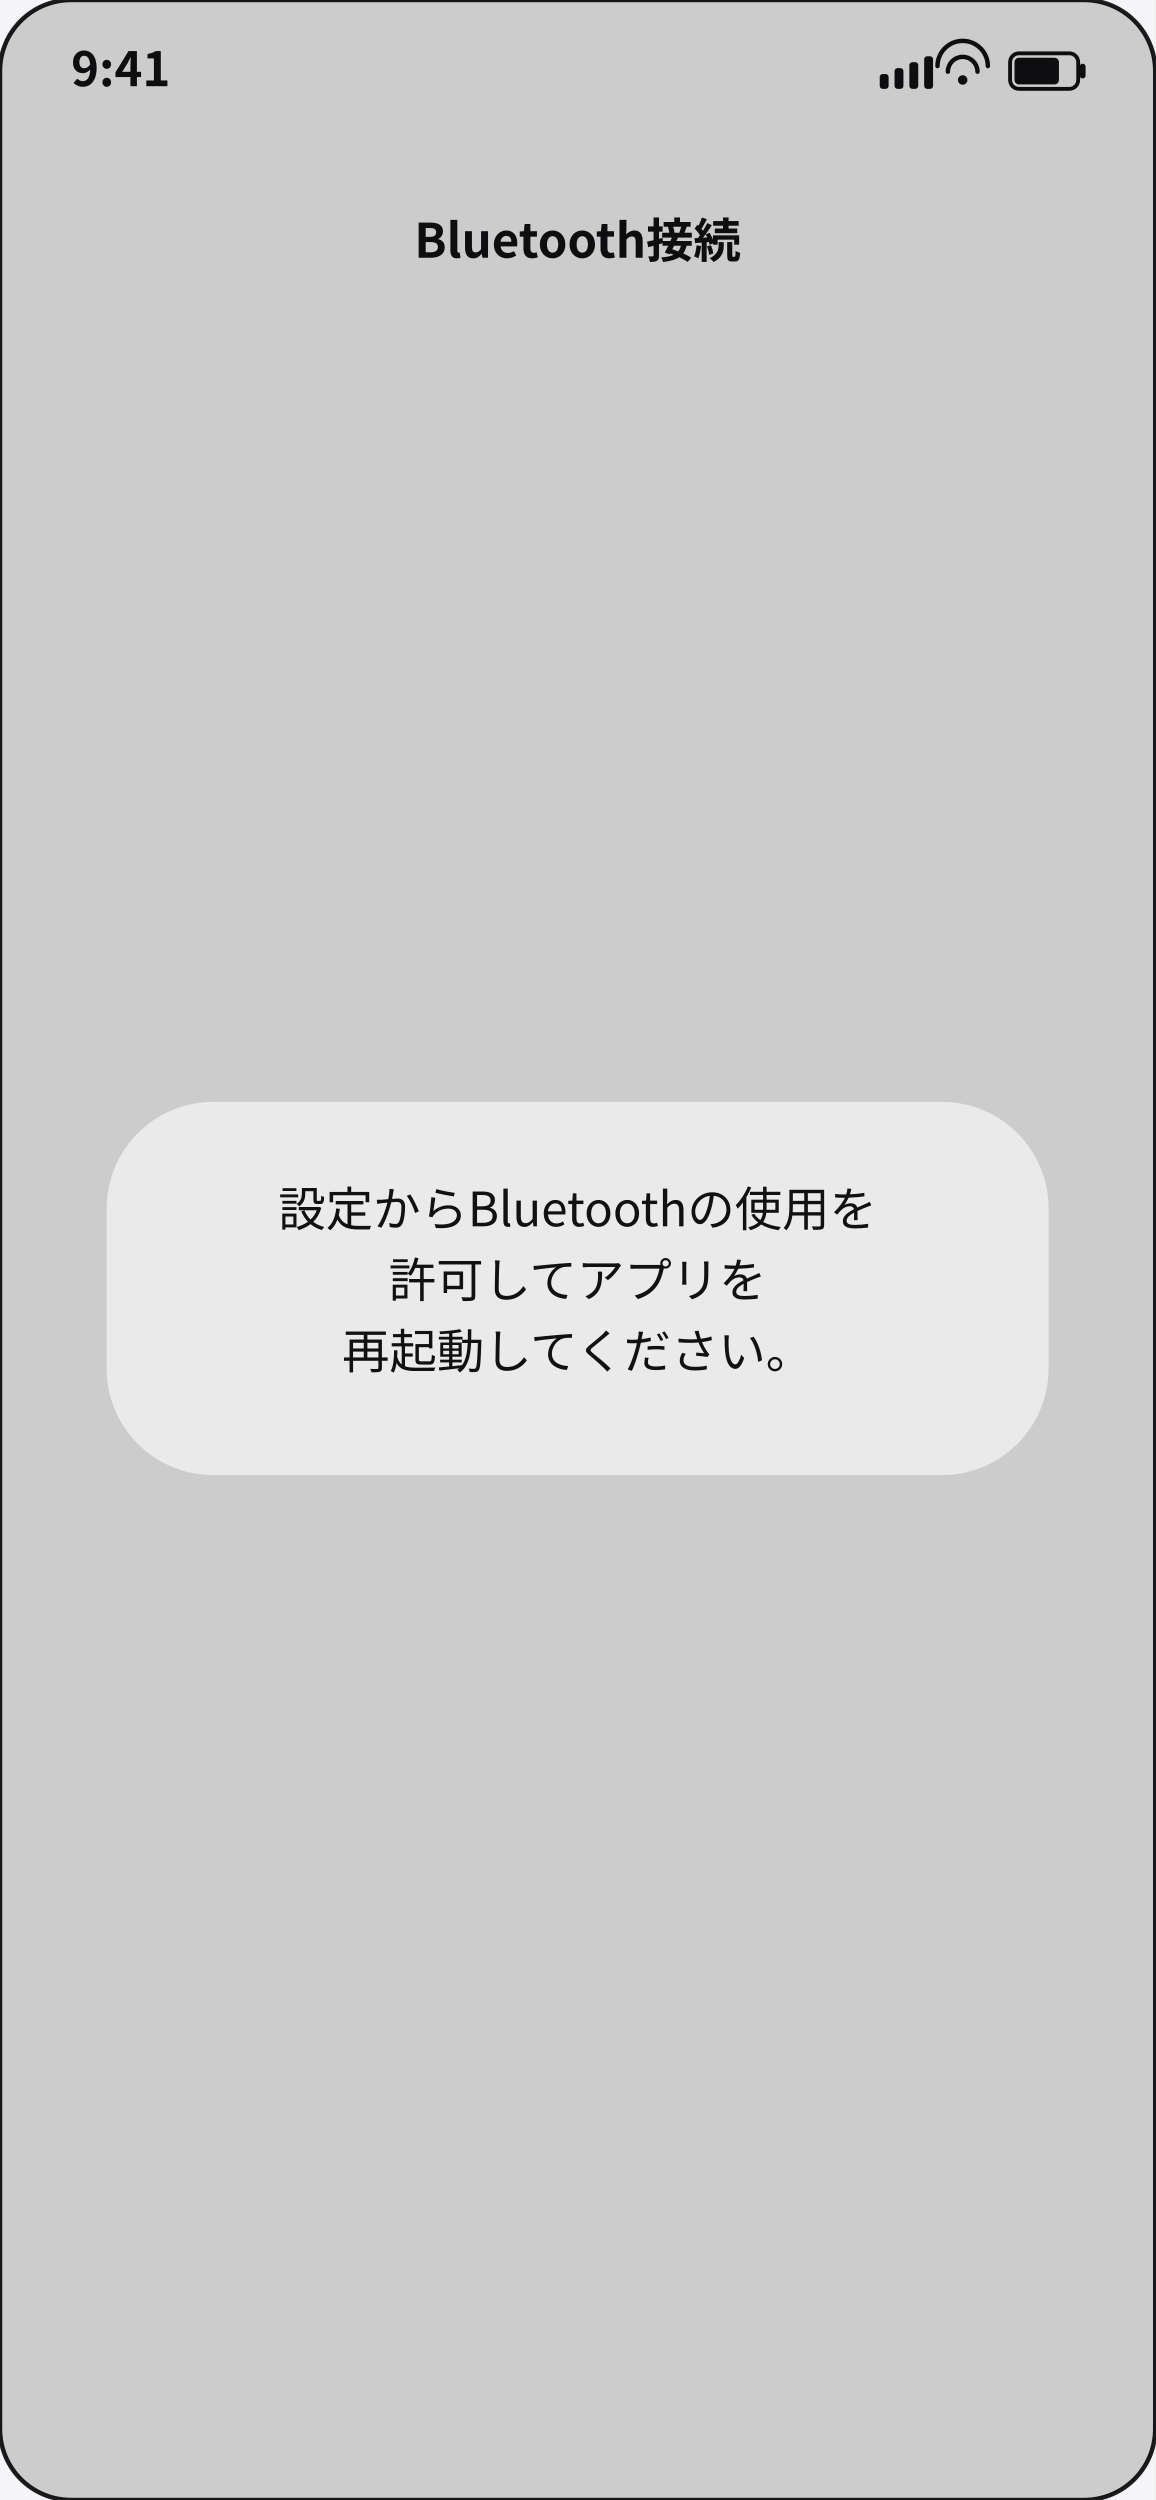
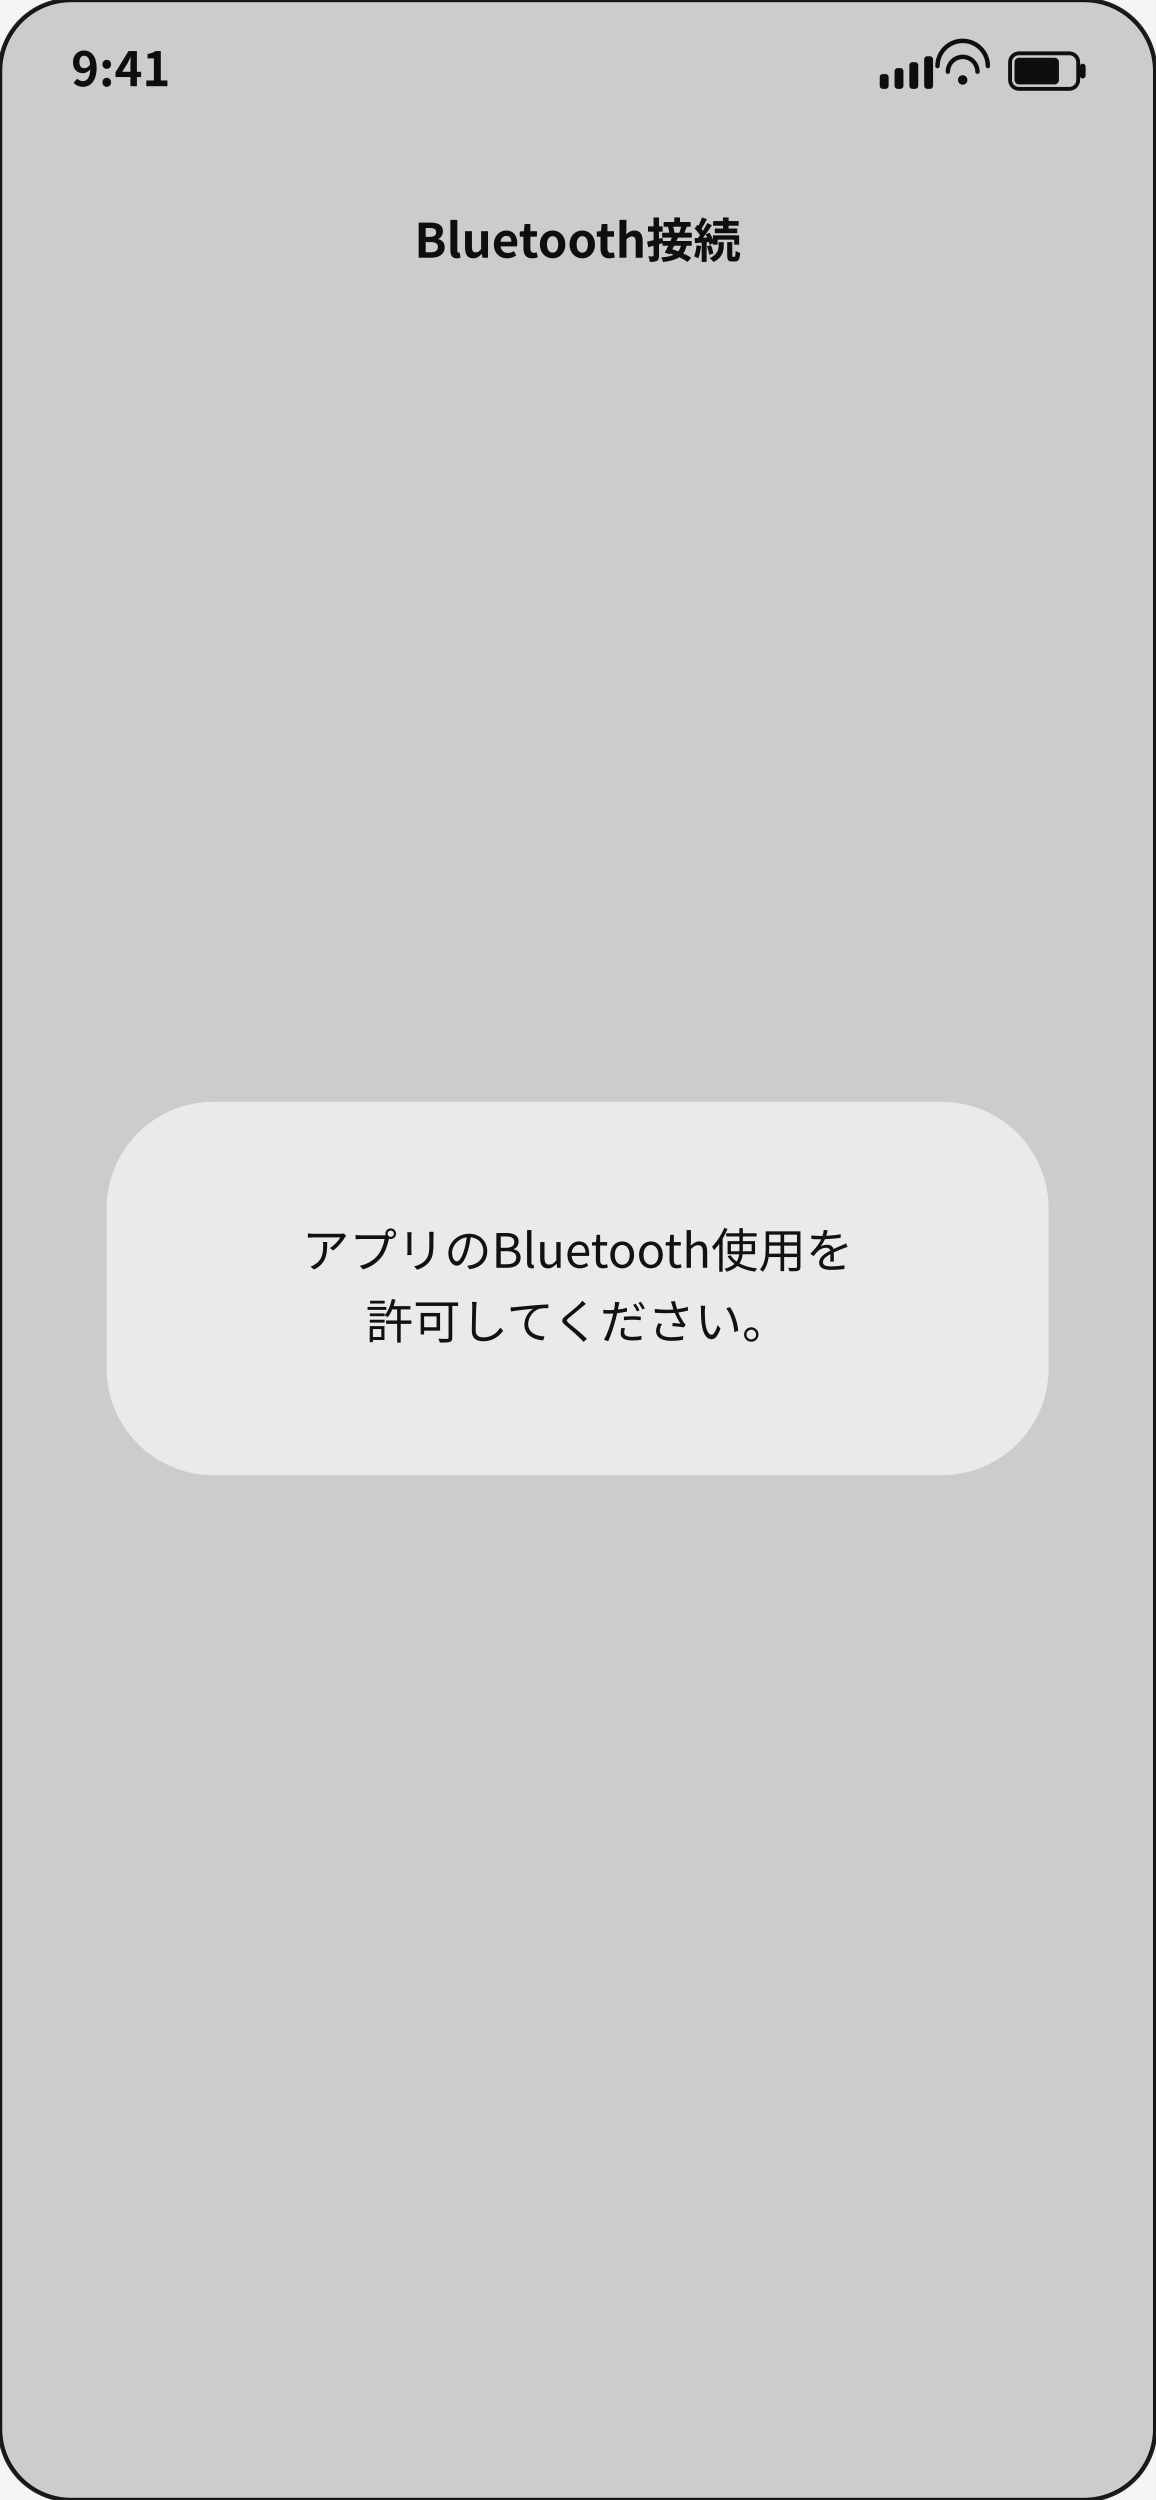
<svg xmlns="http://www.w3.org/2000/svg" width="390" height="844" viewBox="0 0 390 844">
  <rect x="0" y="0" width="390" height="844" fill="#F5F5F7" />
  <rect x="0.0" y="0.0" width="390.0" height="844.0" rx="24" fill="#FFFFFF" stroke="#1C1C1E" stroke-width="1.5" />
  <text x="24.0" y="29.1" font-family="Noto Sans CJK JP" font-size="16" font-weight="600" fill="#111114" text-anchor="start">9:41</text>
  <rect x="341.0" y="18.0" width="23.0" height="12.0" rx="3" fill="none" stroke="#111114" stroke-width="1.3" />
  <rect x="342.5" y="19.5" width="15.0" height="9.0" rx="1.5" fill="#111114" stroke="none" stroke-width="1" />
  <rect x="364.5" y="21.5" width="2" height="5" rx="1" fill="#111114" />
  <circle cx="325.0" cy="27.0" r="1.6" fill="#111114" />
  <path d="M 320.0 24.2 A 5.0 5.0 0 0 1 330.0 24.2" fill="none" stroke="#111114" stroke-width="1.5" stroke-linecap="round" />
  <path d="M 316.5 22.3 A 8.5 8.5 0 0 1 333.5 22.3" fill="none" stroke="#111114" stroke-width="1.5" stroke-linecap="round" />
  <rect x="297.0" y="25.0" width="3.0" height="5.0" rx="1" fill="#111114" stroke="none" stroke-width="1" />
  <rect x="302.0" y="23.0" width="3.0" height="7.0" rx="1" fill="#111114" stroke="none" stroke-width="1" />
  <rect x="307.0" y="21.0" width="3.0" height="9.0" rx="1" fill="#111114" stroke="none" stroke-width="1" />
  <rect x="312.0" y="19.0" width="3.0" height="11.0" rx="1" fill="#111114" stroke="none" stroke-width="1" />
  <text x="195.0" y="87.0" font-family="Noto Sans CJK JP" font-size="16" font-weight="700" fill="#111114" text-anchor="middle">Bluetooth接続</text>
  <rect x="0" y="0" width="390" height="844" rx="24" fill="#000000" fill-opacity="0.20" />
  <rect x="36.0" y="372.0" width="318.0" height="126.0" rx="36" fill="#EAEAEA" />
-   <text x="195.0" y="414.0" font-family="Noto Sans CJK JP" font-size="16" font-weight="normal" fill="#111114" text-anchor="middle">設定からBluetoothの使用を</text>
-   <text x="195.0" y="438.0" font-family="Noto Sans CJK JP" font-size="16" font-weight="normal" fill="#111114" text-anchor="middle">許可してアプリを</text>
-   <text x="195.0" y="462.0" font-family="Noto Sans CJK JP" font-size="16" font-weight="normal" fill="#111114" text-anchor="middle">再起動してください。</text>
+   <text x="195.0" y="428.0" font-family="Noto Sans CJK JP" font-size="16" font-weight="normal" fill="#111114" text-anchor="middle">アプリのBluetooth使用を</text>
+   <text x="195.0" y="452.0" font-family="Noto Sans CJK JP" font-size="16" font-weight="normal" fill="#111114" text-anchor="middle">許可してください。</text>
</svg>
